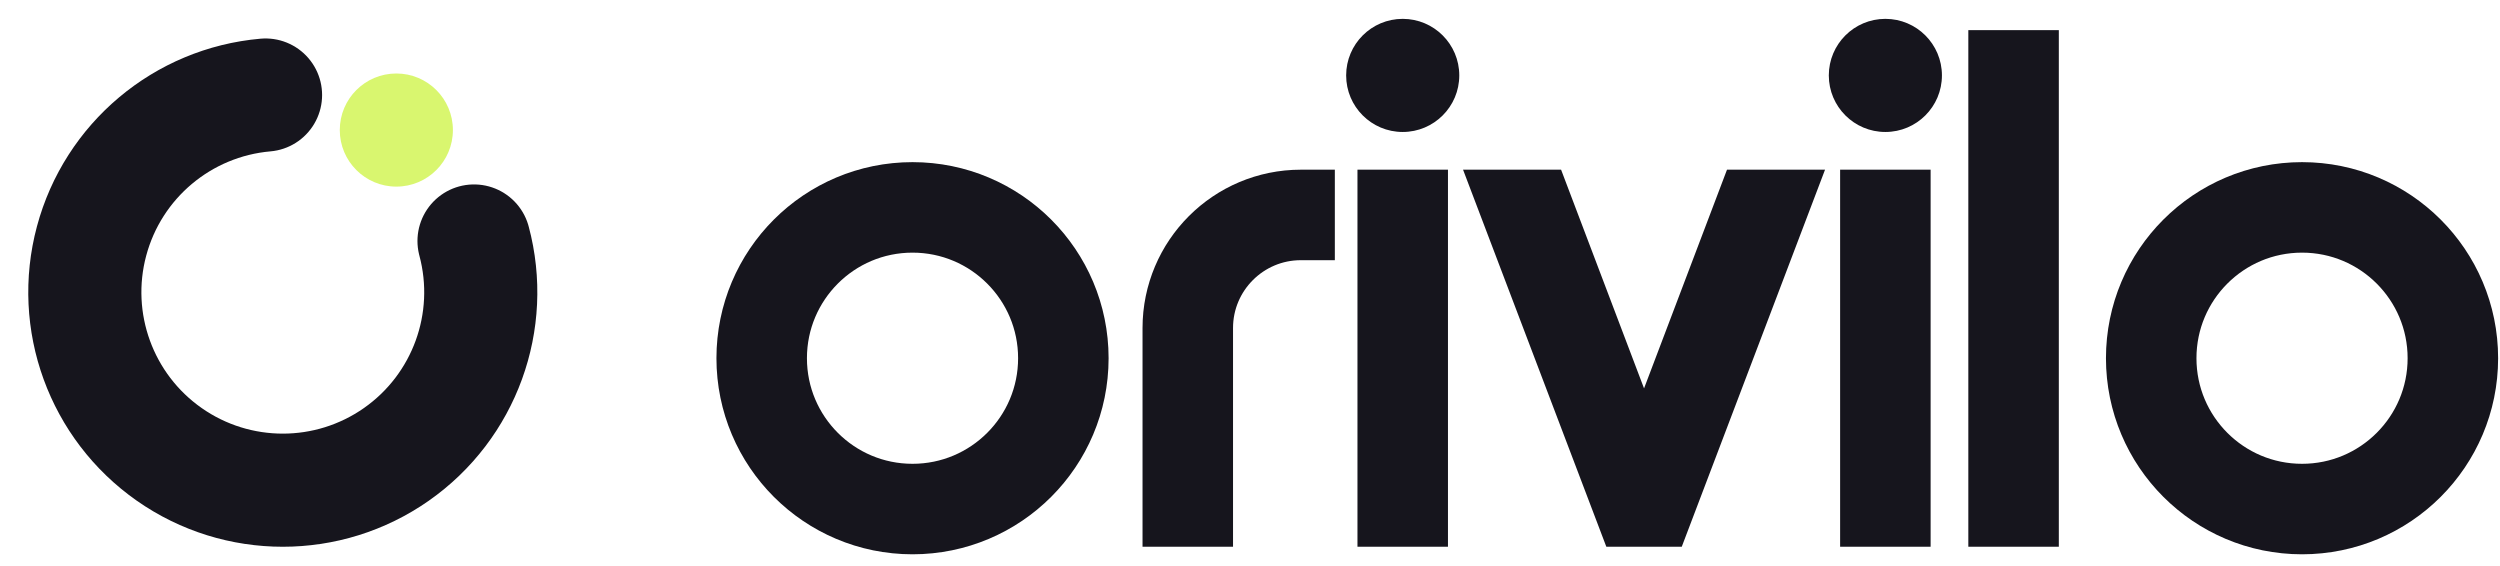
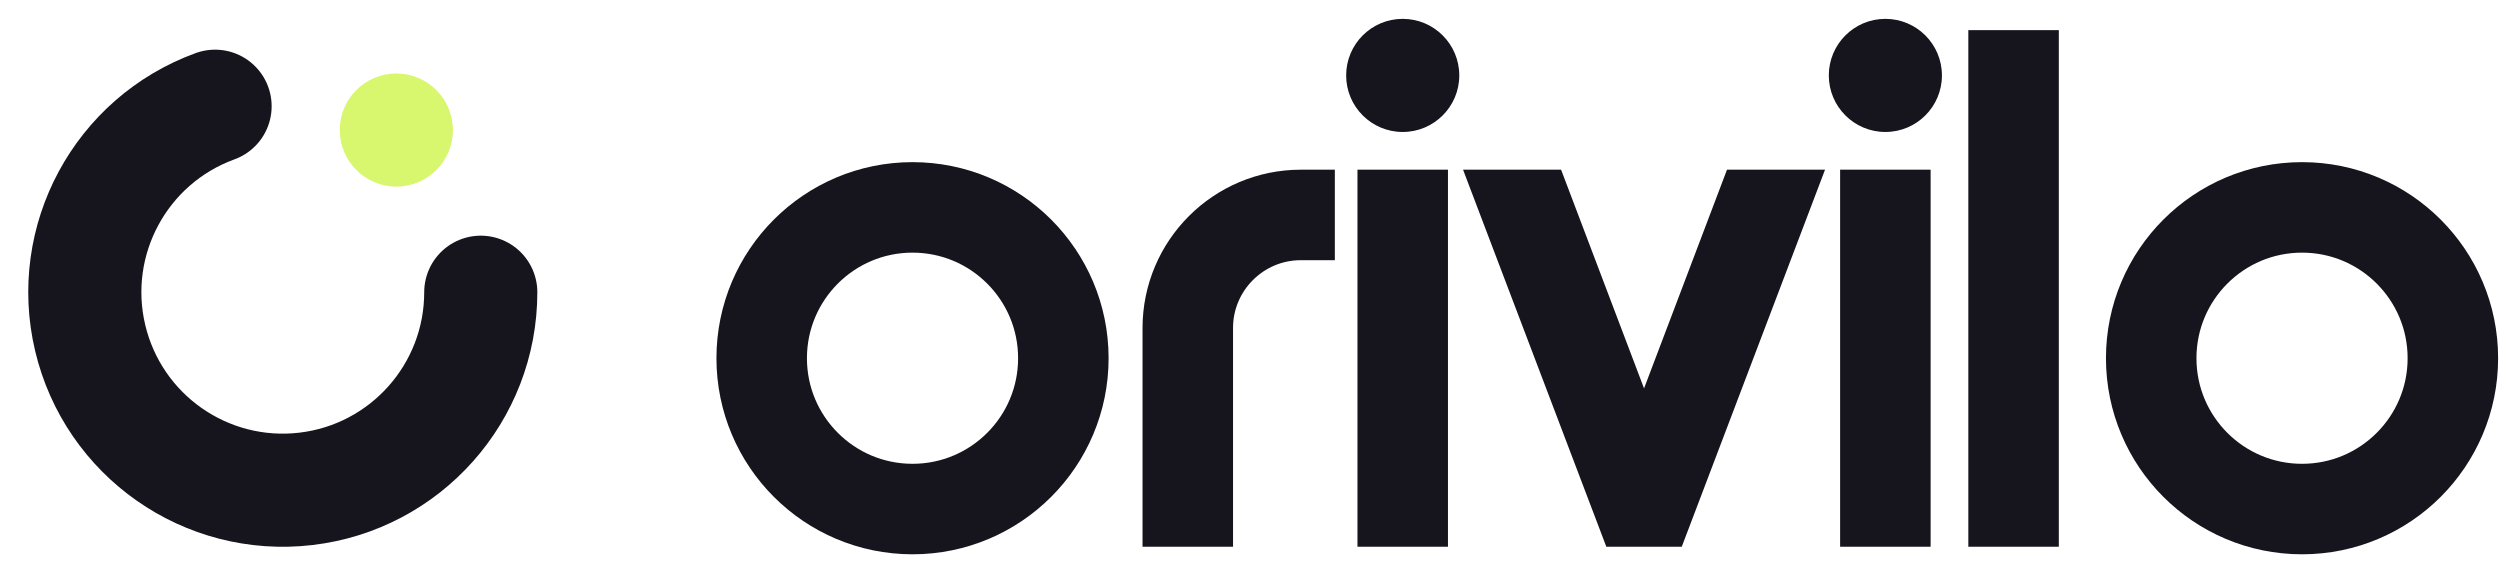
<svg xmlns="http://www.w3.org/2000/svg" viewBox="0 0 663 150">
-   <path d="M 70.42 25.2 A 52.5 52.5 0 1 0 125.71 63.91" fill="none" stroke="#16151D" stroke-width="30" stroke-linecap="round" />
+   <path d="M 57.04 28.17 A 52.5 52.5 0 1 0 127.5 77.5" fill="none" stroke="#16151D" stroke-width="30" stroke-linecap="round" />
  <circle cx="105.11" cy="34.49" r="15" fill="#D9F66F" />
  <g transform="translate(190,45)">
    <g fill="none" stroke="#16151D" stroke-width="24" stroke-linecap="butt" stroke-linejoin="round">
      <circle cx="52" cy="50" r="40" />
      <path d="M 125 100 L 125 42 A 30 30 0 0 1 155 12 L 164 12" />
      <path d="M 182 100 L 182 0" />
      <path d="M 310 100 L 310 0" />
      <path d="M 344 100 L 344 -37" />
      <circle cx="420.5" cy="50" r="40" />
    </g>
    <g fill="#16151D">
      <polygon points="198,0 224,0 246,58 268,0 294,0 256,100 236,100" />
      <circle cx="182" cy="-25" r="15" />
      <circle cx="310" cy="-25" r="15" />
    </g>
  </g>
</svg>
